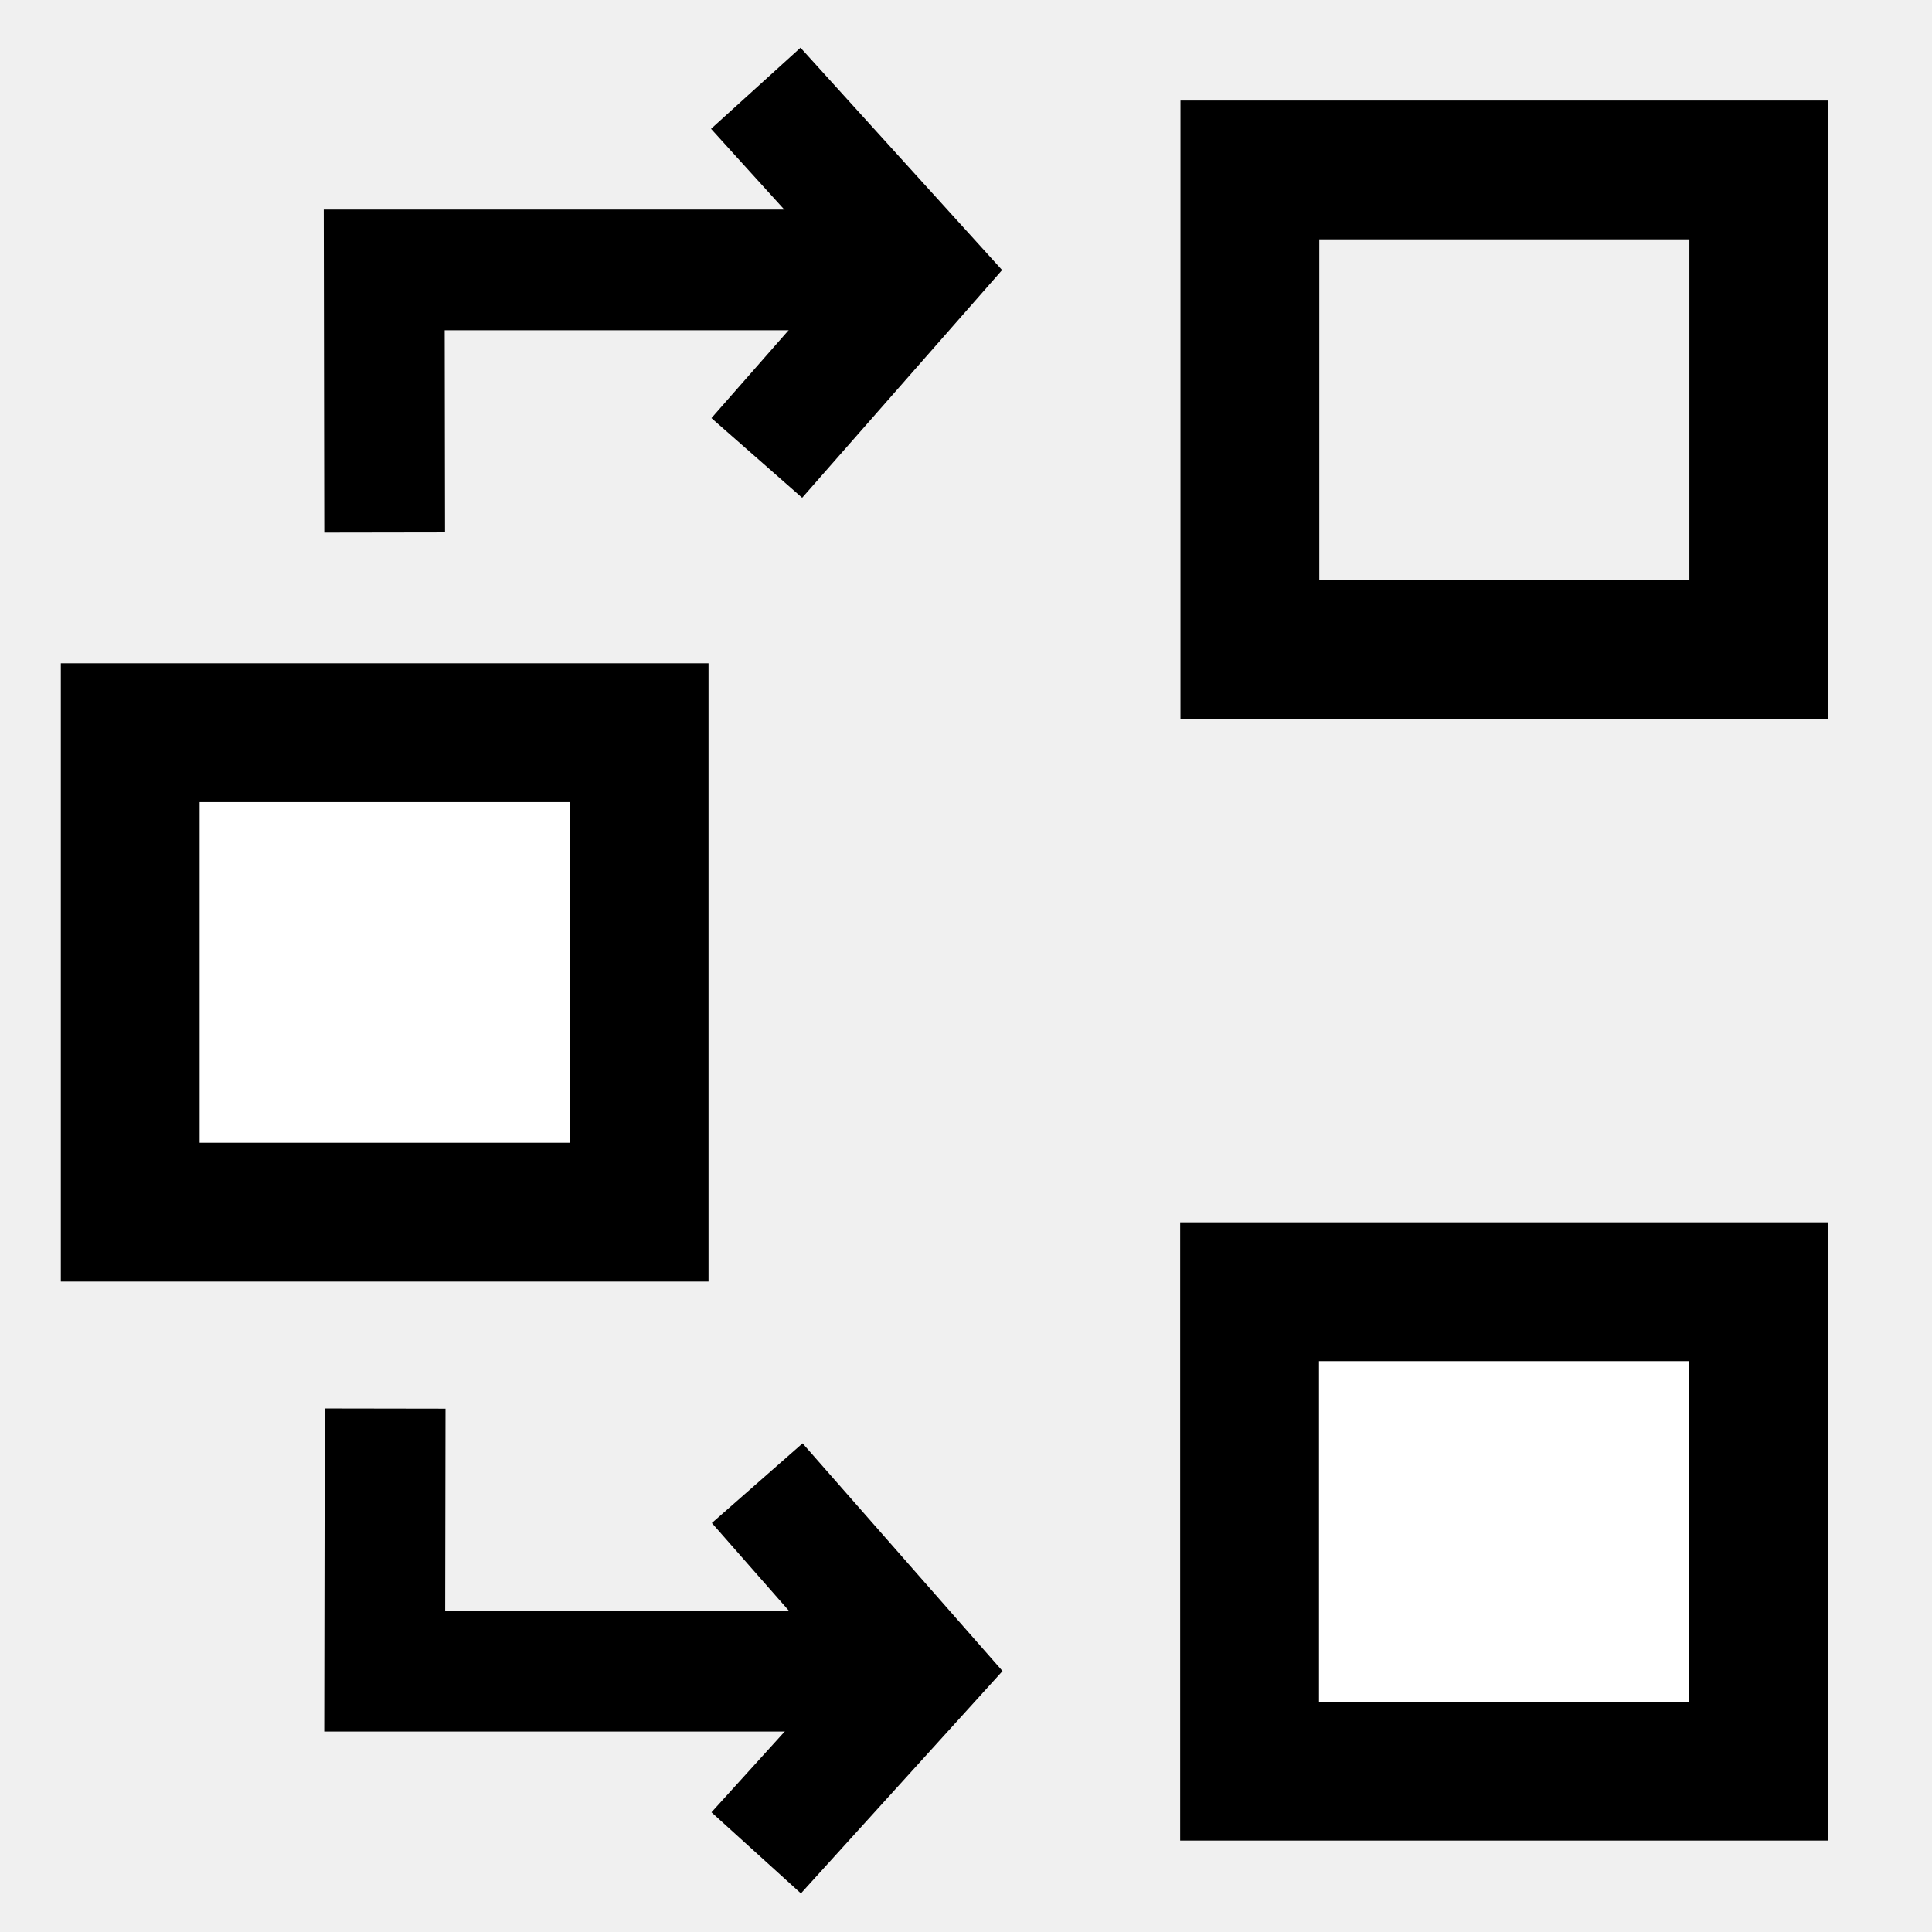
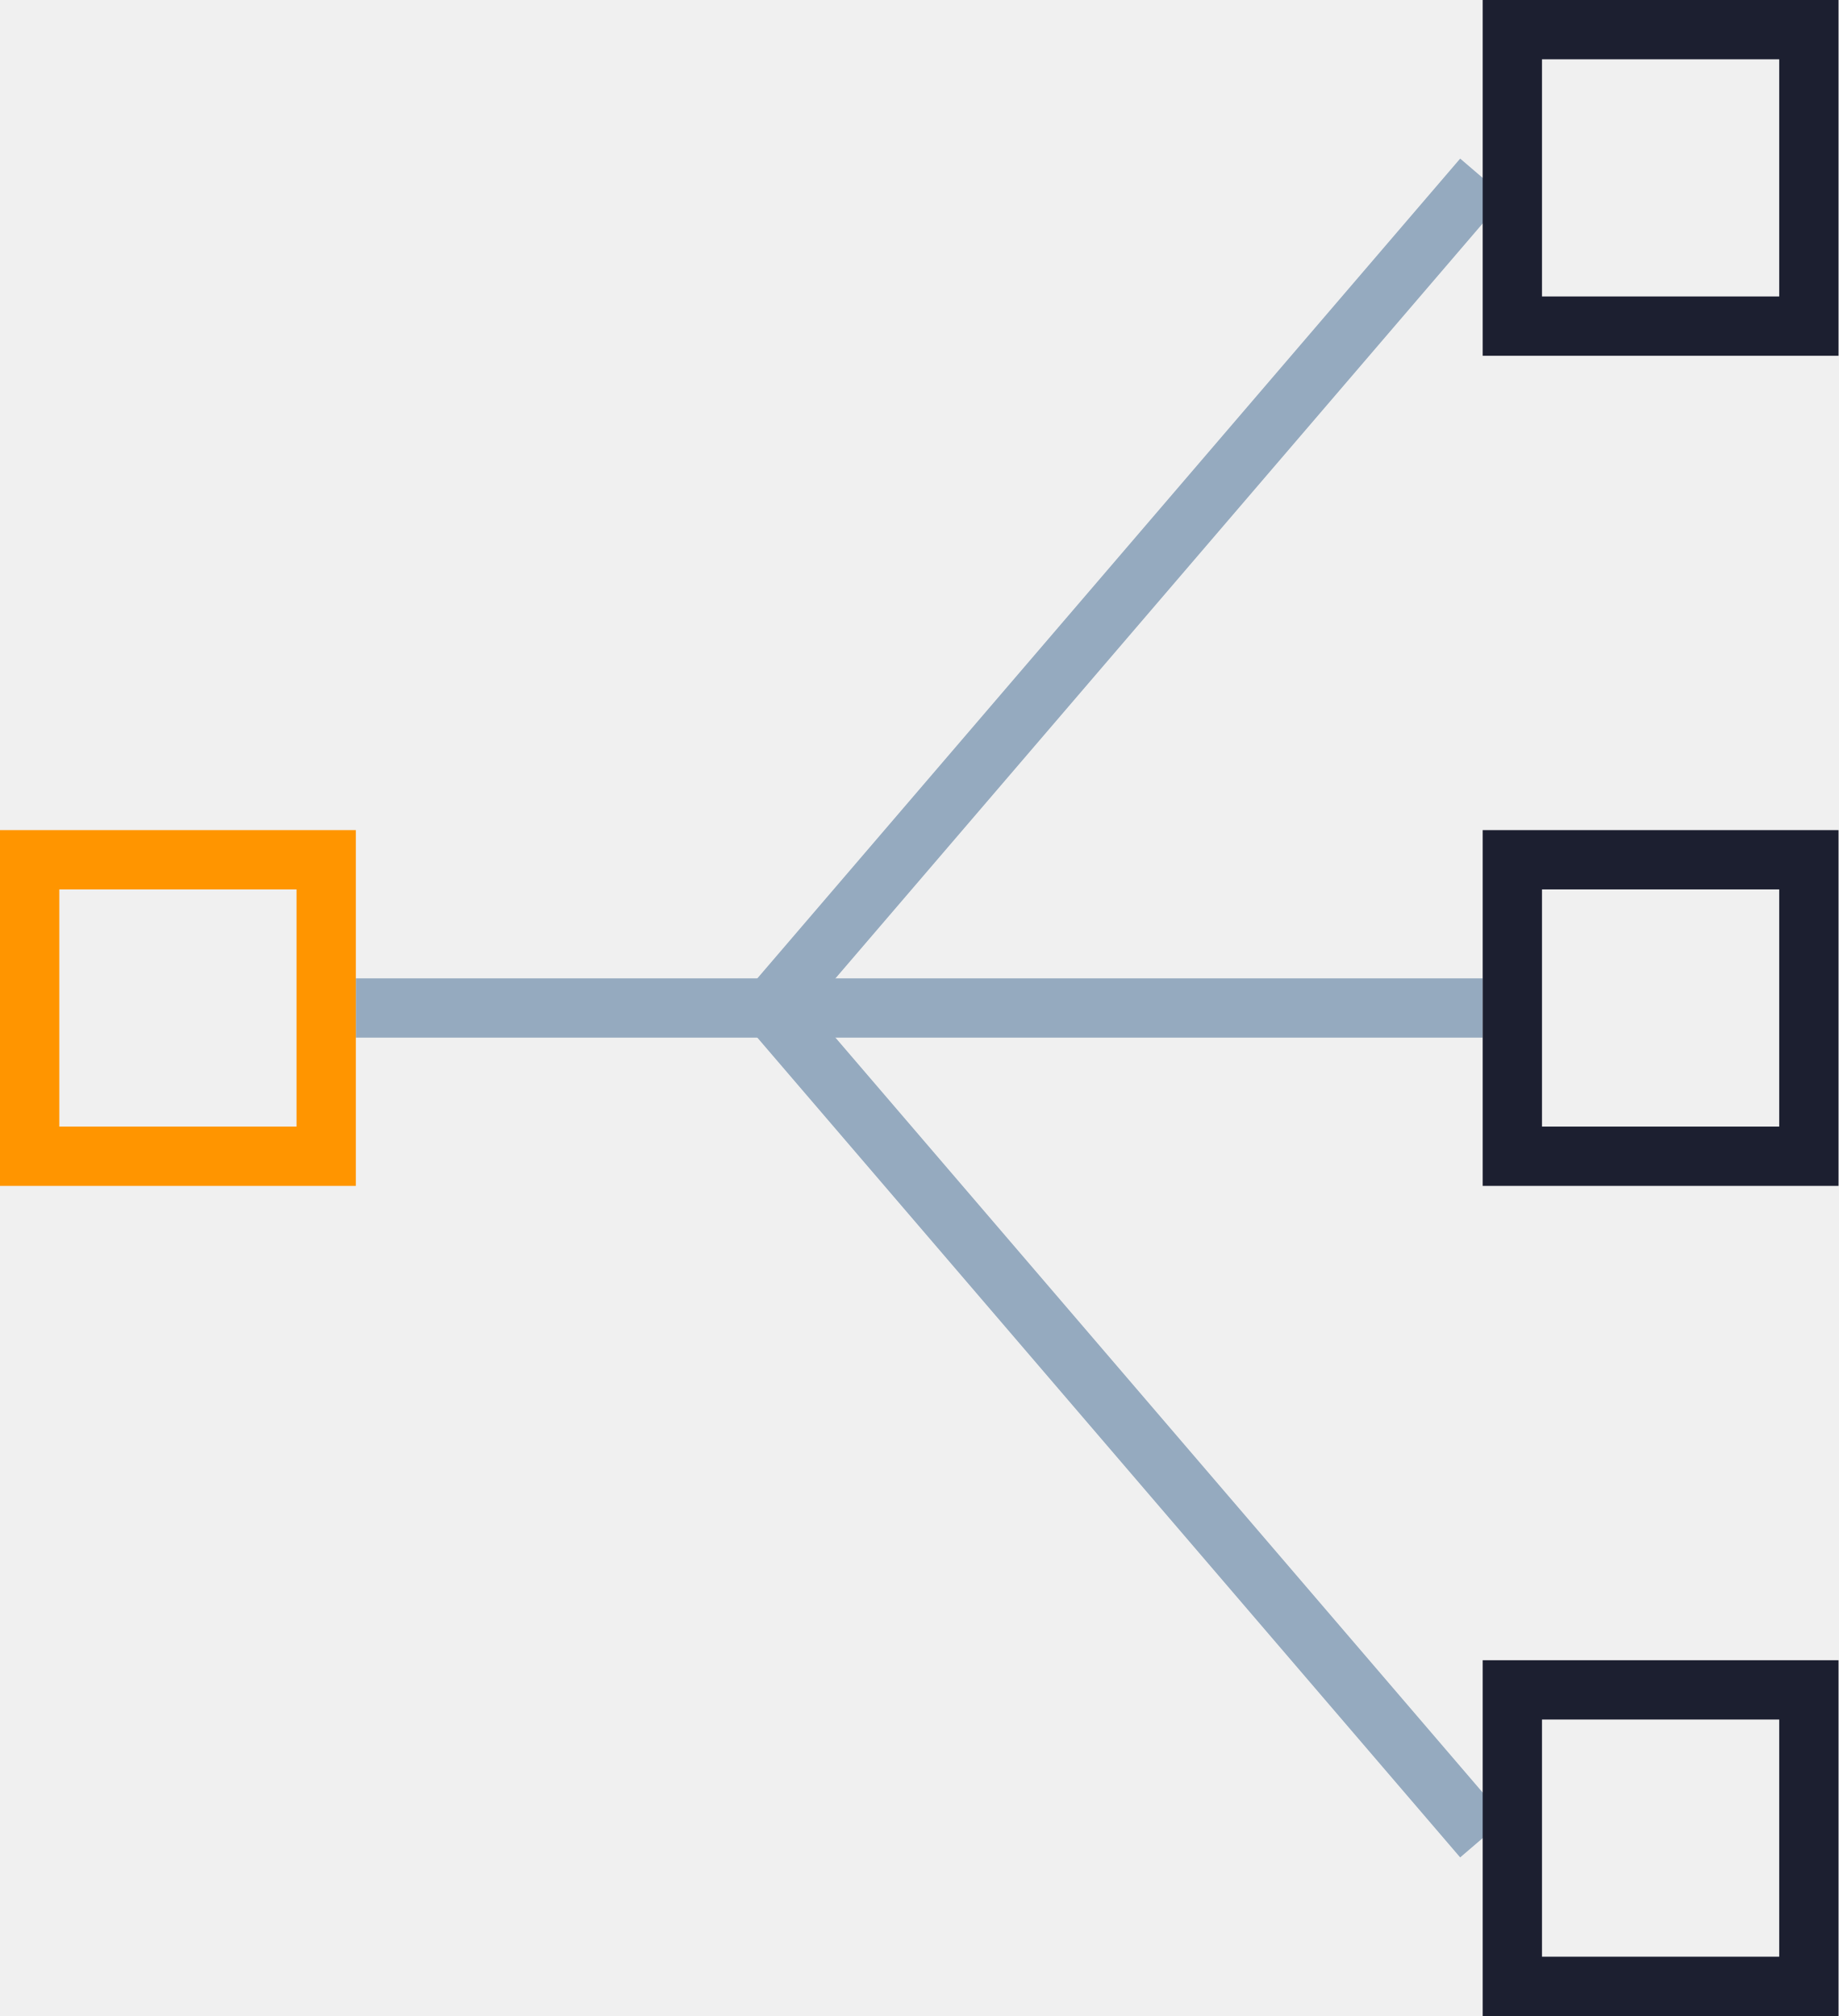
- <svg xmlns="http://www.w3.org/2000/svg" width="32" height="32">
-   <g transform="translate(0 -32)" stroke="#000">
-     <rect width="8.429" height="7.941" x="2.157" y="44.136" fill="#fff" stroke-width="2.299" />
-     <rect width="8.429" height="7.941" x="20.697" y="53.395" fill="#fff" stroke-width="2.299" />
-     <rect width="8.429" height="7.941" x="20.702" y="34.815" stroke-width="2.299" fill="none" />
-     <g stroke-width="2" fill="none">
-       <path d="M6.371 40.821l-.007-4.35h9" />
-       <path d="M12.518 33.462l2.74 3.022-2.723 3.101" />
-     </g>
-     <g stroke-width="2" fill="none">
-       <path d="M6.379 55.33l-.007 4.35h9" />
-       <path d="M12.525 62.689l2.74-3.022-2.723-3.101" />
+ <svg xmlns="http://www.w3.org/2000/svg" width="31px" height="34px" viewBox="0 0 31 34" version="1.1">
+   <defs />
+   <g id="Developer-Documentation" stroke="none" stroke-width="1" fill="none" fill-rule="evenodd">
+     <g id="22.01.18-Bitcoin.org_Developer-Documentation-Desktop-1200px--" transform="translate(-1185, -682)">
+       <g id="//contenct" transform="translate(215, 513)">
+         <g id="developer-documentation" transform="translate(0, 115)">
+           <g id="box3" transform="translate(798, 0)">
+             <g id="icon/contract" transform="translate(157, 40)">
+               <g>
+                 <rect id="Rectangle-2" x="0" y="0" width="60" height="60" />
+                 <g id="Group-7" transform="translate(15, 14)">
+                   <path d="M13,17 L25,3" id="Path-8" stroke="#95AABF" />
+                   <path d="M6,17 L25,17" id="Path-9" stroke="#95AABF" />
+                   <path d="M13,17 L25,31" id="Path-10" stroke="#95AABF" />
+                   <rect id="Rectangle-3" stroke="#FF9500" x="0.5" y="14.5" width="5" height="5" />
+                   <rect id="Rectangle-3-Copy" stroke="#1C1F30" x="25.5" y="0.5" width="5" height="5" />
+                   <rect id="Rectangle-3-Copy-2" stroke="#1C1F30" x="25.5" y="14.5" width="5" height="5" />
+                   <rect id="Rectangle-3-Copy-3" stroke="#1C1F30" x="25.5" y="28.5" width="5" height="5" />
+                 </g>
+               </g>
+             </g>
+           </g>
+         </g>
+       </g>
    </g>
  </g>
</svg>
